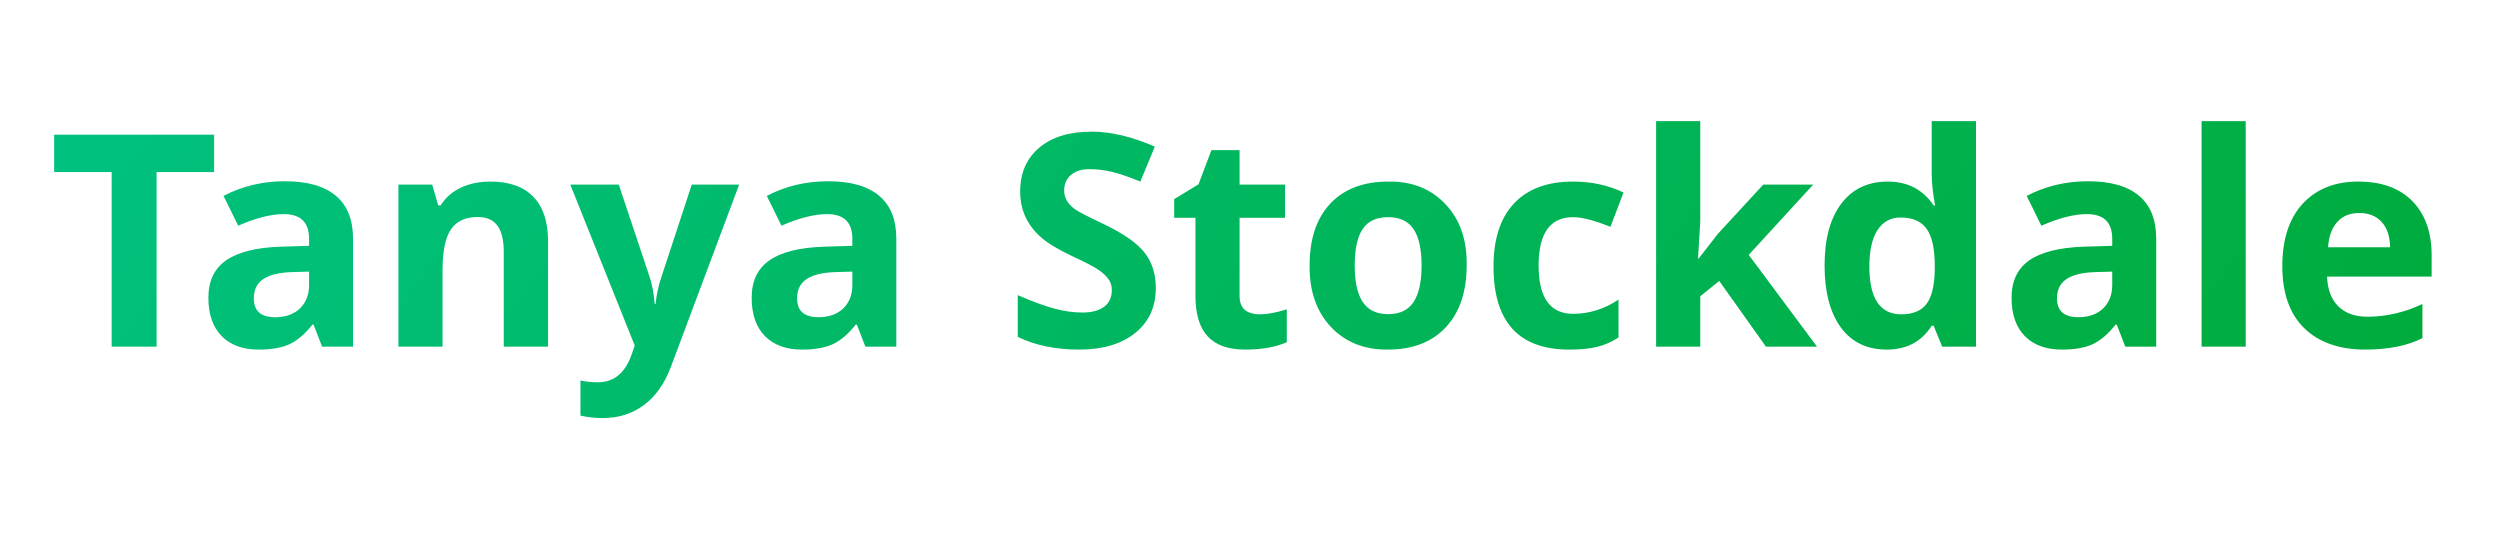
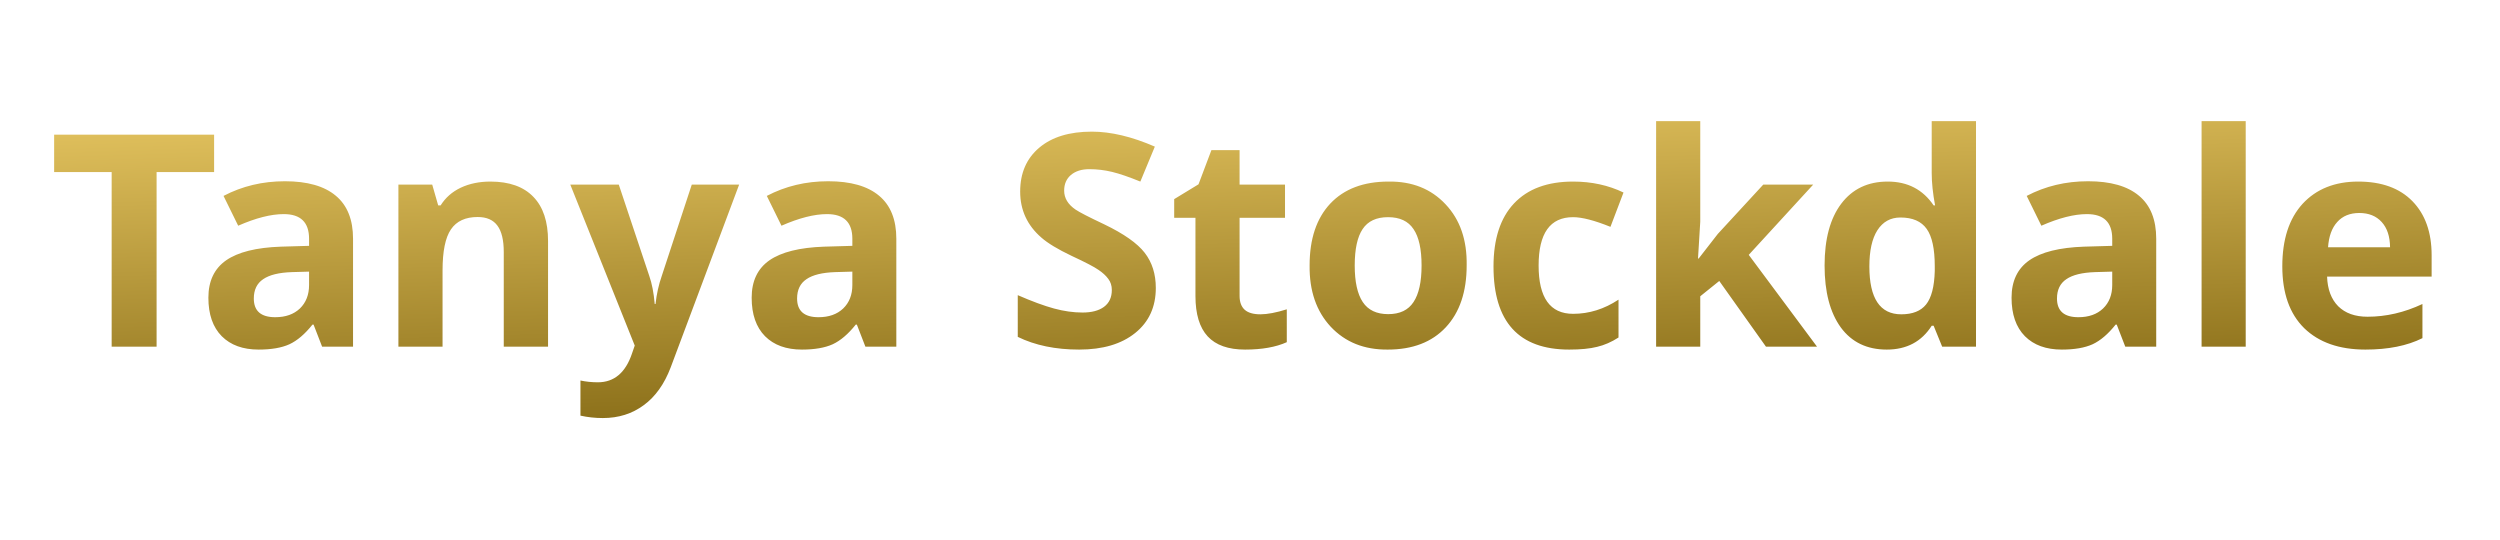
<svg xmlns="http://www.w3.org/2000/svg" width="204" height="44" viewBox="0 0 204 44" fill="none">
  <path fill-rule="evenodd" clip-rule="evenodd" d="M138.741 28.29H135.139V9.887H138.741V18.089L138.557 21.099H138.609L140.173 19.088L143.88 15.066H147.955L142.697 20.797L148.27 28.29H144.104L140.292 22.927L138.741 24.175V28.29ZM153.96 28.526C155.581 28.526 156.803 27.878 157.627 26.581H157.785L158.482 28.29H161.242V9.887H157.627V14.12C157.627 14.891 157.719 15.772 157.903 16.762H157.785C156.909 15.465 155.66 14.816 154.039 14.816C152.417 14.816 151.151 15.421 150.24 16.63C149.337 17.831 148.886 19.509 148.886 21.665C148.886 23.82 149.329 25.507 150.214 26.725C151.099 27.926 152.347 28.526 153.96 28.526ZM155.143 25.648C153.408 25.648 152.54 24.346 152.54 21.744C152.54 20.456 152.759 19.47 153.197 18.786C153.644 18.094 154.271 17.748 155.077 17.748C156.067 17.748 156.781 18.059 157.22 18.681C157.658 19.294 157.877 20.311 157.877 21.73V22.112C157.842 23.391 157.605 24.302 157.167 24.846C156.738 25.38 156.063 25.648 155.143 25.648ZM183.25 9.887H179.649V28.29H183.25V9.887ZM194.346 18.116C194.793 18.606 195.021 19.294 195.029 20.179H189.969C190.03 19.286 190.28 18.598 190.718 18.116C191.156 17.625 191.756 17.38 192.519 17.38C193.29 17.38 193.899 17.625 194.346 18.116ZM193.018 28.526C194.876 28.526 196.427 28.215 197.671 27.593V24.806C196.199 25.499 194.705 25.845 193.189 25.845C192.173 25.845 191.375 25.56 190.797 24.99C190.227 24.412 189.925 23.606 189.89 22.572H198.421V20.823C198.421 18.957 197.899 17.489 196.856 16.42C195.814 15.351 194.337 14.816 192.427 14.816C190.525 14.816 189.013 15.421 187.892 16.63C186.788 17.84 186.236 19.54 186.236 21.73C186.236 23.921 186.831 25.604 188.023 26.778C189.224 27.944 190.889 28.526 193.018 28.526ZM175.947 28.29H173.423L172.726 26.489H172.634C172.021 27.26 171.395 27.794 170.755 28.092C170.115 28.381 169.278 28.526 168.244 28.526C166.965 28.526 165.961 28.163 165.234 27.435C164.507 26.699 164.143 25.652 164.143 24.294C164.143 22.935 164.625 21.919 165.589 21.244C166.562 20.569 168.051 20.197 170.058 20.127L172.358 20.061V19.483C172.358 18.142 171.671 17.471 170.295 17.471C169.252 17.471 168.012 17.787 166.575 18.418L165.379 15.986C166.895 15.189 168.564 14.79 170.387 14.79C172.218 14.79 173.603 15.184 174.54 15.973C175.478 16.753 175.947 17.923 175.947 19.483V28.29ZM172.358 23.255V22.164L170.965 22.204C169.905 22.239 169.12 22.431 168.612 22.782C168.104 23.124 167.85 23.649 167.85 24.359C167.85 25.376 168.433 25.884 169.598 25.884C170.439 25.884 171.11 25.648 171.609 25.174C172.109 24.692 172.358 24.053 172.358 23.255ZM121.87 21.744C121.87 26.265 123.93 28.526 128.048 28.526C128.977 28.526 129.735 28.452 130.322 28.303C130.918 28.163 131.501 27.908 132.071 27.54V24.451C130.905 25.223 129.669 25.608 128.364 25.608C126.488 25.608 125.551 24.294 125.551 21.665C125.551 19.036 126.488 17.721 128.364 17.721C129.091 17.721 130.108 17.984 131.413 18.51L132.478 15.71C131.242 15.114 129.871 14.816 128.364 14.816C126.269 14.816 124.661 15.412 123.54 16.604C122.427 17.787 121.87 19.5 121.87 21.744ZM115.343 18.694C114.913 18.045 114.221 17.721 113.266 17.721C112.311 17.721 111.618 18.045 111.189 18.694C110.76 19.334 110.545 20.324 110.545 21.665C110.545 22.997 110.764 23.991 111.202 24.648C111.64 25.306 112.333 25.634 113.279 25.634C114.225 25.634 114.913 25.306 115.343 24.648C115.781 23.991 116 22.997 116 21.665C116 20.324 115.781 19.334 115.343 18.694ZM113.305 14.816C115.224 14.79 116.775 15.408 117.958 16.67C119.141 17.923 119.715 19.583 119.68 21.651C119.68 23.807 119.111 25.494 117.972 26.712C116.841 27.921 115.264 28.526 113.24 28.526C111.32 28.544 109.769 27.921 108.586 26.66C107.412 25.398 106.838 23.728 106.864 21.651C106.864 19.496 107.425 17.818 108.547 16.617C109.677 15.416 111.263 14.816 113.305 14.816ZM101.571 25.28C101.291 25.026 101.15 24.649 101.15 24.149V17.774H104.857V15.066H101.15V12.253H98.85L97.799 15.04L95.814 16.249V17.774H97.549V24.149C97.549 25.63 97.882 26.73 98.548 27.449C99.214 28.167 100.23 28.526 101.597 28.526C102.973 28.526 104.108 28.325 105.002 27.922V25.24C104.134 25.512 103.416 25.648 102.846 25.648C102.276 25.648 101.851 25.525 101.571 25.28ZM94.314 23.492C94.314 25.043 93.753 26.27 92.631 27.172C91.51 28.075 89.985 28.526 88.057 28.526C86.129 28.526 84.46 28.18 83.049 27.488V24.084C84.214 24.592 85.2 24.955 86.006 25.174C86.813 25.393 87.588 25.503 88.333 25.503C89.078 25.503 89.661 25.35 90.081 25.043C90.511 24.727 90.725 24.267 90.725 23.663C90.725 23.312 90.629 23.01 90.436 22.756C90.243 22.493 89.976 22.248 89.634 22.02C89.301 21.783 88.57 21.402 87.439 20.876C86.317 20.342 85.498 19.846 84.981 19.391C83.824 18.392 83.246 17.139 83.246 15.632C83.246 14.124 83.763 12.932 84.797 12.056C85.831 11.18 87.264 10.742 89.095 10.742C90.646 10.742 92.36 11.149 94.235 11.964L93.052 14.816C92.132 14.44 91.365 14.177 90.752 14.028C90.138 13.879 89.516 13.804 88.885 13.804C88.263 13.804 87.763 13.962 87.386 14.278C87.019 14.593 86.835 15.018 86.835 15.553C86.835 16.166 87.146 16.683 87.768 17.104C88.074 17.314 88.85 17.713 90.094 18.3C91.698 19.071 92.802 19.846 93.407 20.626C94.011 21.406 94.314 22.361 94.314 23.492ZM70.617 28.29H73.14V19.483C73.14 17.923 72.671 16.753 71.734 15.973C70.796 15.184 69.412 14.79 67.58 14.79C65.757 14.79 64.088 15.189 62.572 15.986L63.768 18.418C65.205 17.787 66.445 17.471 67.488 17.471C68.864 17.471 69.552 18.142 69.552 19.483V20.061L67.251 20.127C65.245 20.197 63.755 20.569 62.782 21.244C61.818 21.919 61.336 22.935 61.336 24.294C61.336 25.652 61.7 26.699 62.427 27.435C63.155 28.163 64.158 28.526 65.438 28.526C66.472 28.526 67.308 28.381 67.948 28.092C68.588 27.794 69.214 27.26 69.828 26.489H69.92L70.617 28.29ZM69.552 22.164V23.255C69.552 24.053 69.302 24.692 68.803 25.174C68.303 25.648 67.633 25.884 66.791 25.884C65.626 25.884 65.043 25.376 65.043 24.359C65.043 23.649 65.297 23.124 65.806 22.782C66.314 22.431 67.098 22.239 68.159 22.204L69.552 22.164ZM49.192 34.113C48.561 34.113 47.952 34.047 47.365 33.916V31.05C47.821 31.147 48.294 31.195 48.785 31.195C50.117 31.195 51.046 30.41 51.572 28.842L51.795 28.198L46.537 15.066H50.494L52.978 22.506C53.197 23.128 53.346 23.895 53.425 24.806H53.491C53.578 24 53.749 23.234 54.003 22.506L56.448 15.066H60.313L54.726 29.985C54.209 31.344 53.477 32.369 52.531 33.061C51.585 33.762 50.472 34.113 49.192 34.113ZM44.721 28.29V19.667C44.721 18.089 44.323 16.889 43.525 16.065C42.728 15.233 41.558 14.816 40.016 14.816C39.113 14.816 38.307 14.983 37.597 15.316C36.896 15.649 36.348 16.131 35.954 16.762H35.757L35.27 15.066H32.51V28.29H36.112V22.072C36.112 20.504 36.34 19.386 36.795 18.72C37.251 18.046 37.978 17.708 38.977 17.708C39.713 17.708 40.252 17.945 40.594 18.418C40.936 18.883 41.107 19.597 41.107 20.561V28.29H44.721ZM28.808 28.29H26.285L25.588 26.489H25.496C24.882 27.26 24.256 27.794 23.616 28.092C22.976 28.381 22.14 28.526 21.105 28.526C19.826 28.526 18.823 28.163 18.095 27.435C17.368 26.699 17.004 25.652 17.004 24.294C17.004 22.935 17.486 21.919 18.45 21.244C19.423 20.569 20.913 20.197 22.919 20.127L25.22 20.061V19.483C25.22 18.142 24.532 17.471 23.156 17.471C22.113 17.471 20.873 17.787 19.436 18.418L18.24 15.986C19.756 15.189 21.425 14.79 23.248 14.79C25.08 14.79 26.464 15.184 27.402 15.973C28.339 16.753 28.808 17.923 28.808 19.483V28.29ZM25.22 23.255V22.164L23.826 22.204C22.766 22.239 21.982 22.431 21.474 22.782C20.965 23.124 20.711 23.649 20.711 24.359C20.711 25.376 21.294 25.884 22.459 25.884C23.301 25.884 23.971 25.648 24.471 25.174C24.97 24.692 25.22 24.053 25.22 23.255ZM12.778 28.29V14.041H17.471V10.991H4.418V14.041H9.111V28.29H12.778Z" fill="url(#paint0_linear_292_1372)" />
  <defs>
-     <linearGradient id="paint0_linear_292_1372" x1="17.811" y1="1.262" x2="157.071" y2="101.294" gradientUnits="userSpaceOnUse">
-       <stop stop-color="#00C17D" />
-       <stop offset="1" stop-color="#00AA39" />
+     <linearGradient id="paint0_linear_292_1372" x1="84.307" y1="8.701" x2="85.339" y2="43.364" gradientUnits="userSpaceOnUse">
+       <stop stop-color="#DEBE5B" />
+       <stop offset="1" stop-color="#6B5100" />
    </linearGradient>
  </defs>
</svg>
